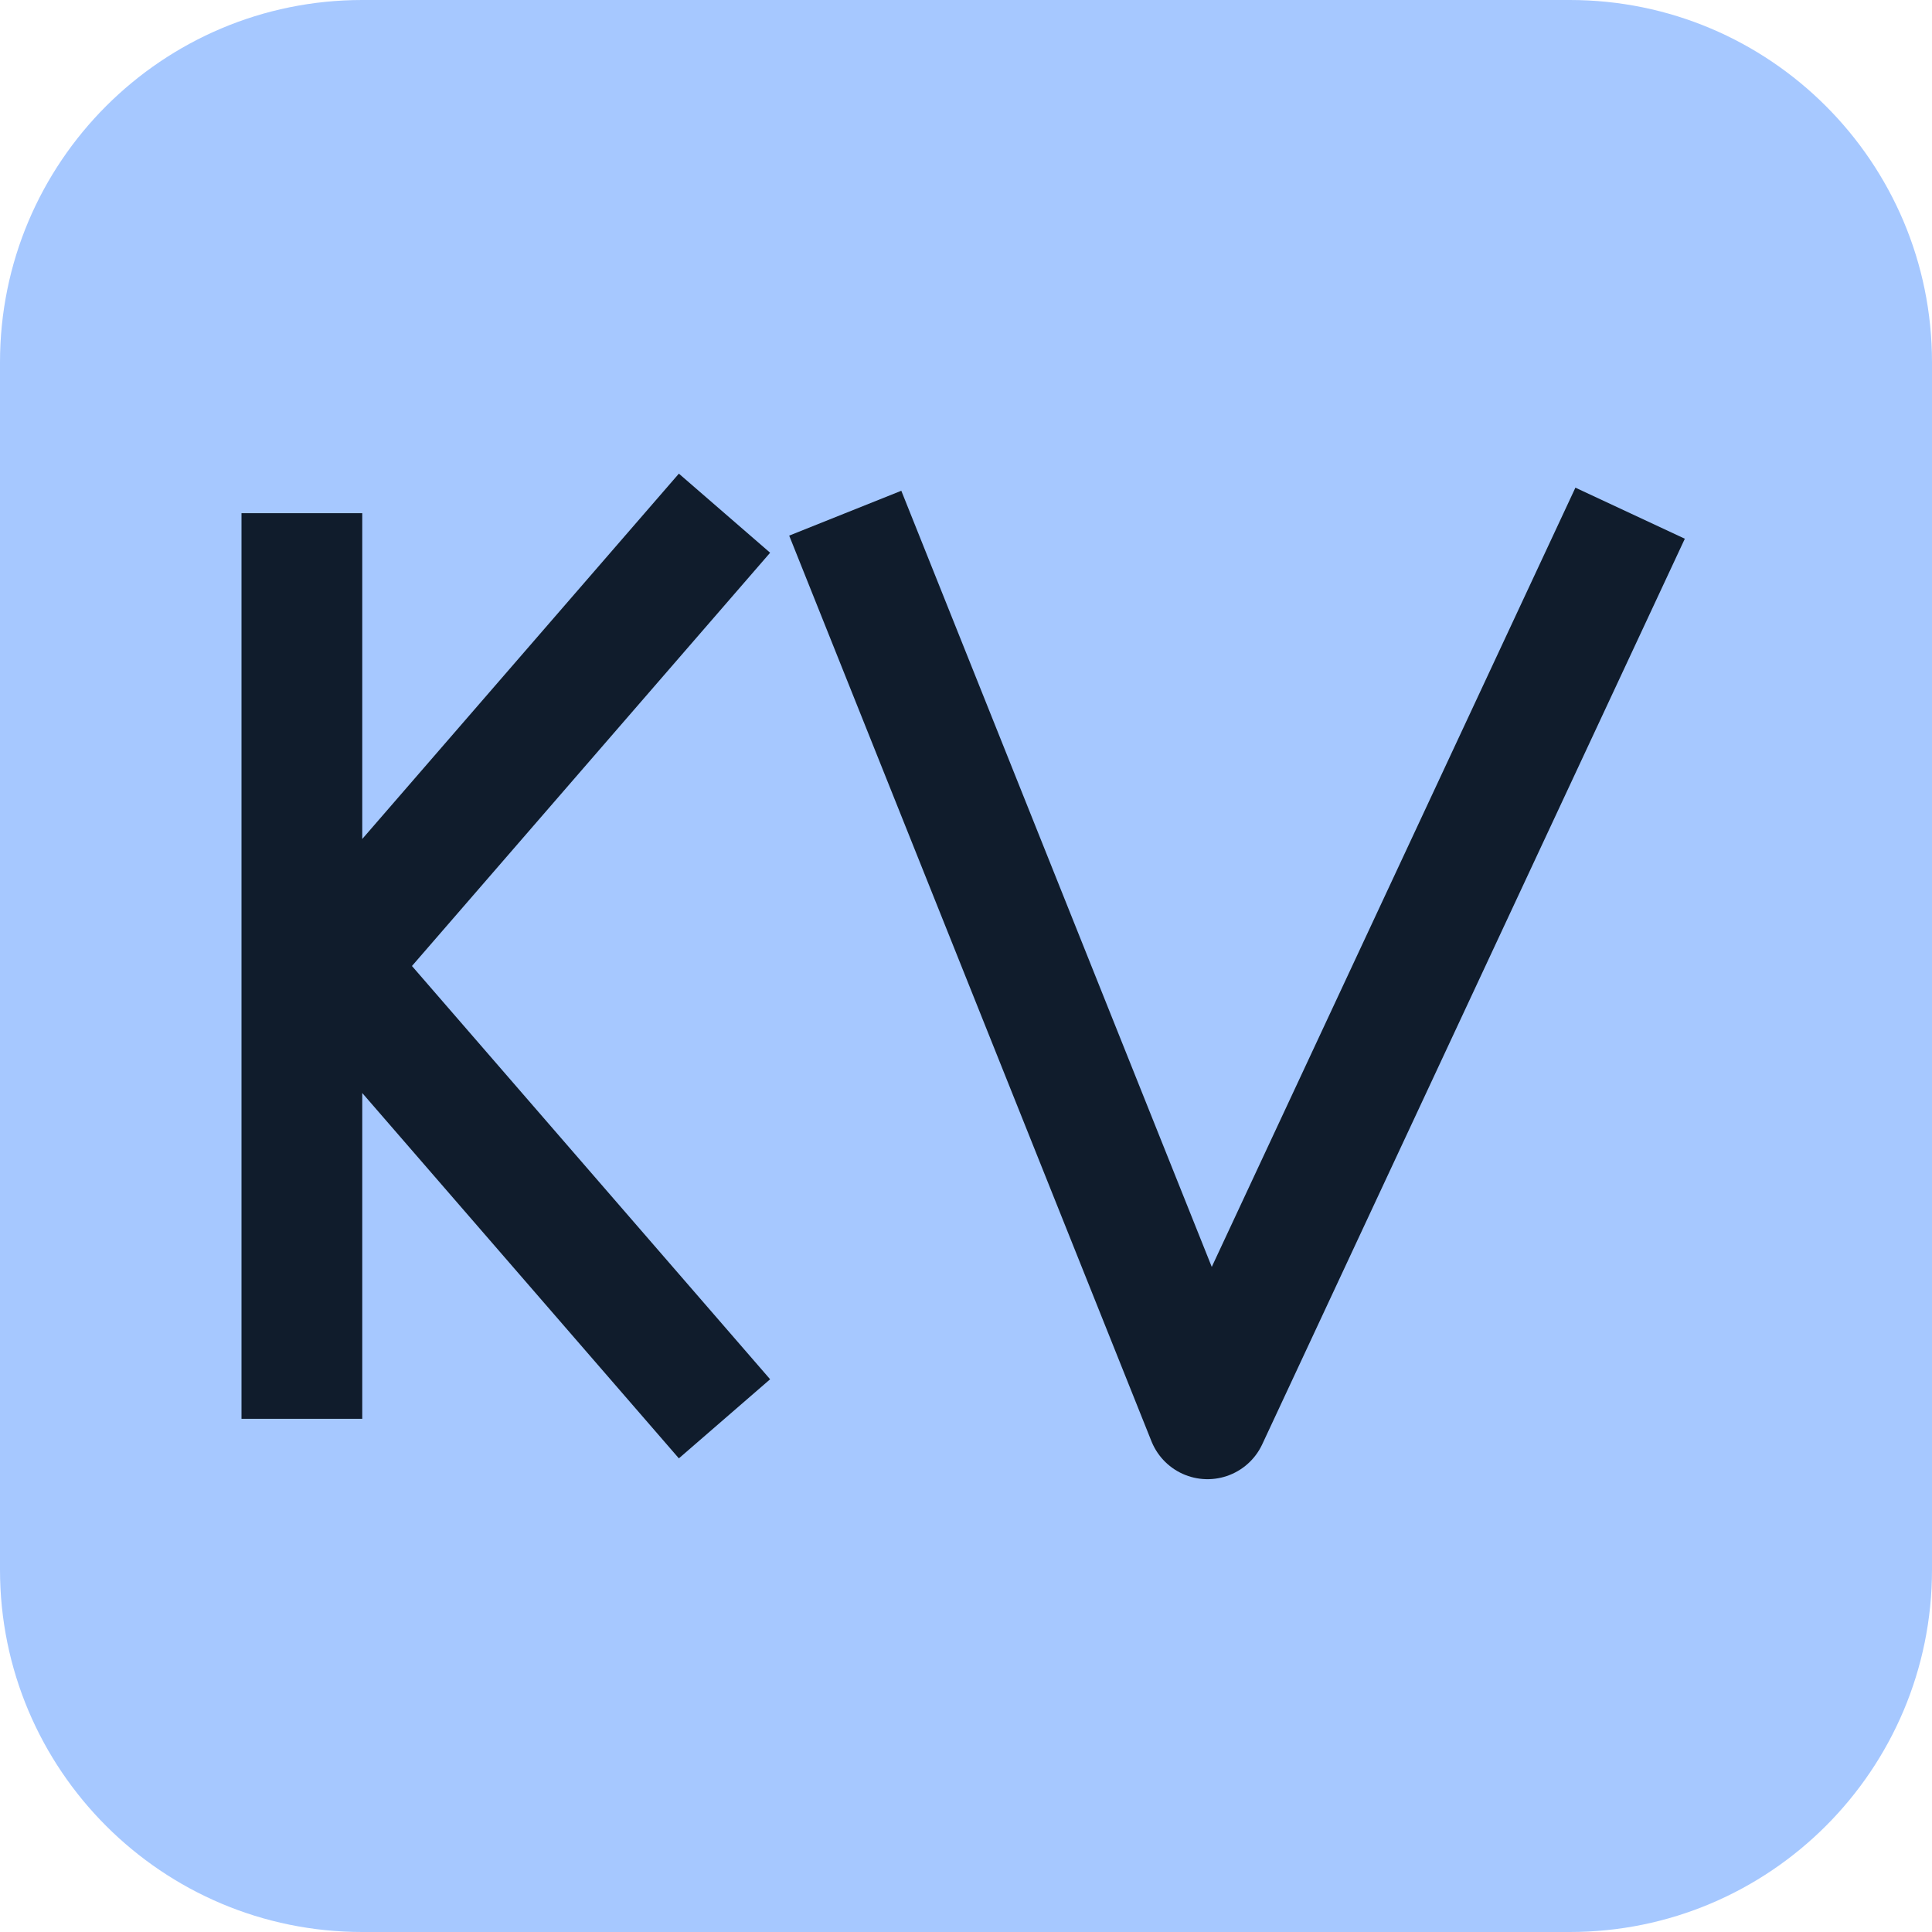
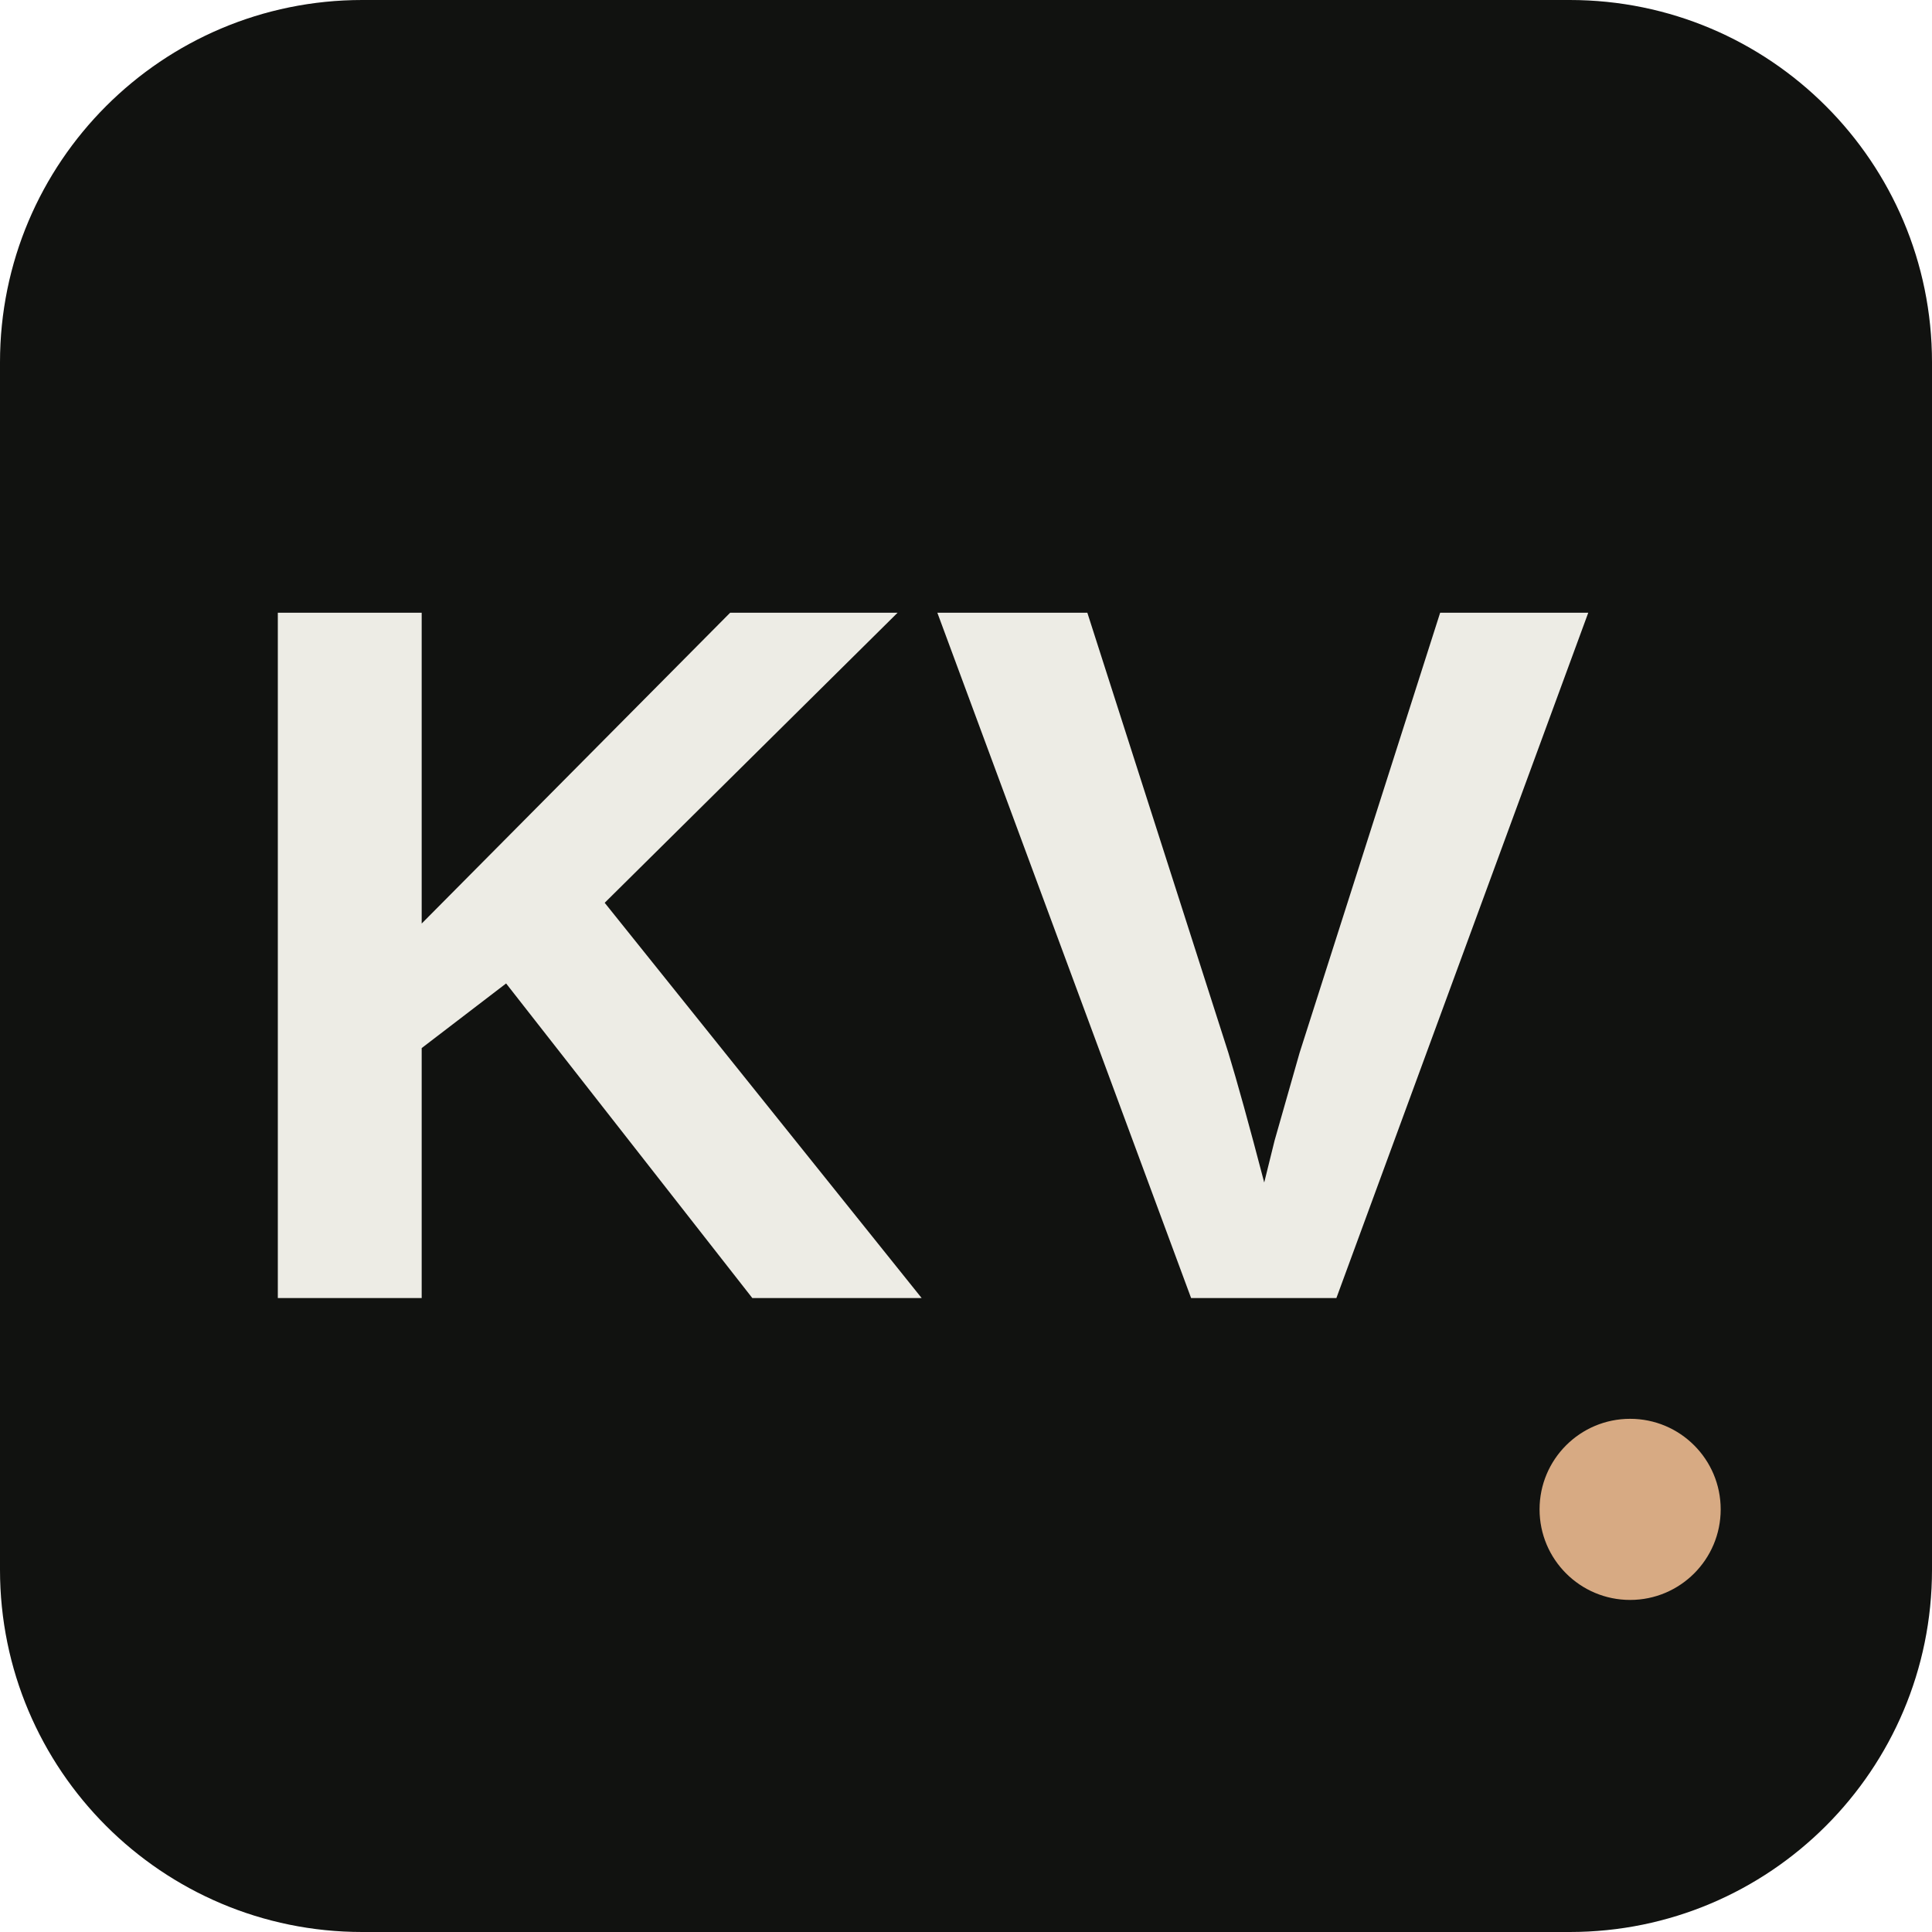
<svg xmlns="http://www.w3.org/2000/svg" viewBox="0 0 64 64">
-   <rect width="64" height="64" rx="12" fill="#a6c8ff" />
-   <path d="M10 17v30m1-15 13-15M11 32l13 15m4-30 12 30 14-30" fill="none" stroke="#101c2c" stroke-width="4" stroke-linejoin="round" />
+   <rect width="64" height="64" rx="12" fill="#111210" />
+   <text x="7" y="43" fill="#edece5" font-family="Arial,sans-serif" font-size="33" font-weight="bold">KV</text>
+   <circle cx="54" cy="50" r="3" fill="#d7aa83" />
</svg>
